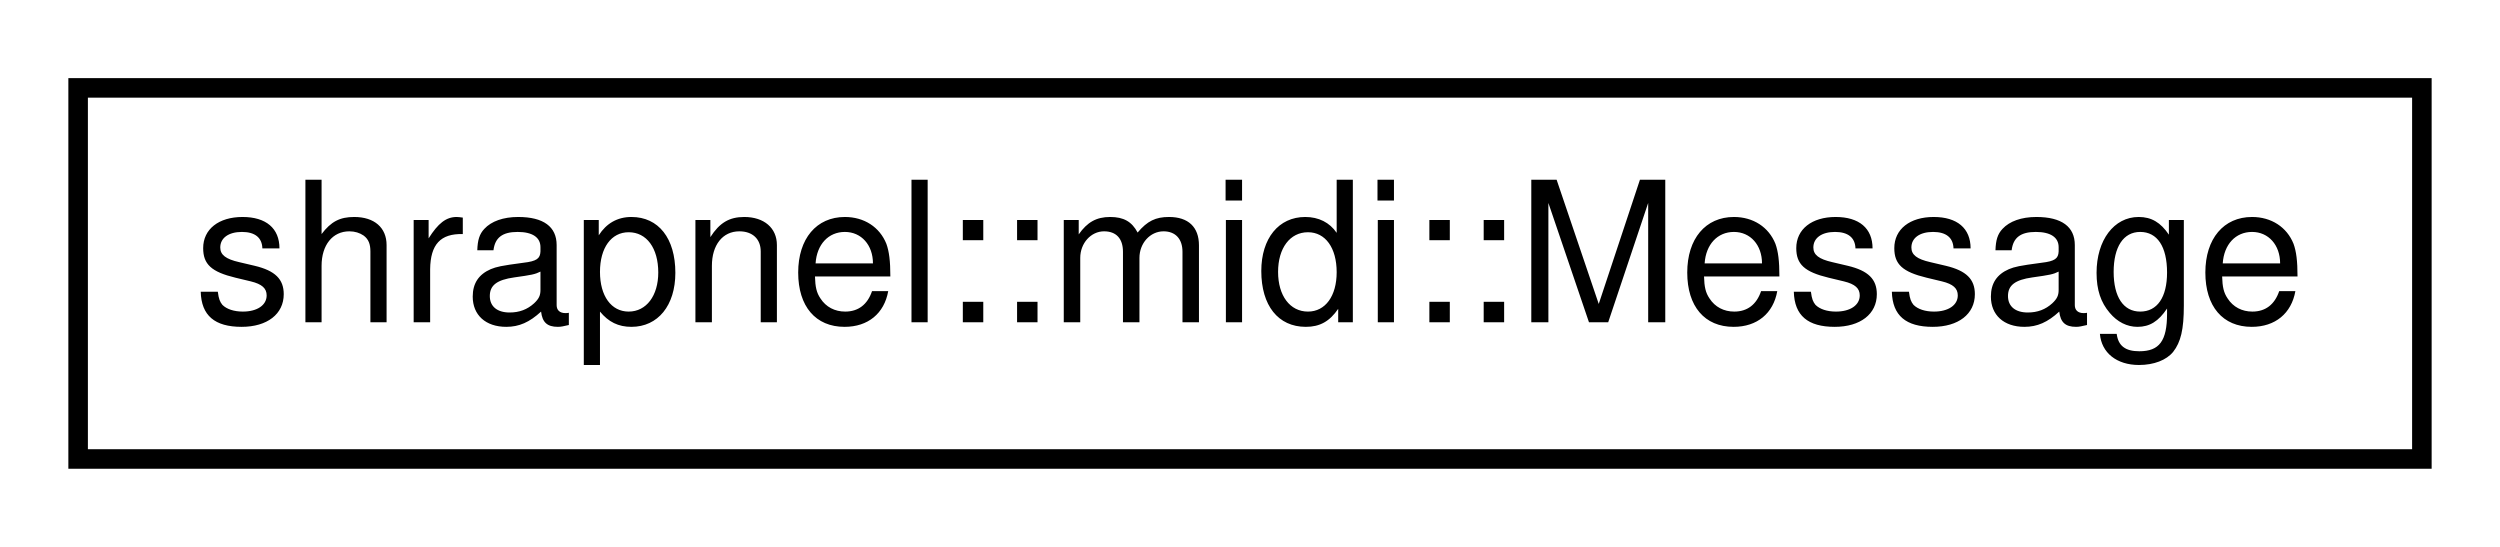
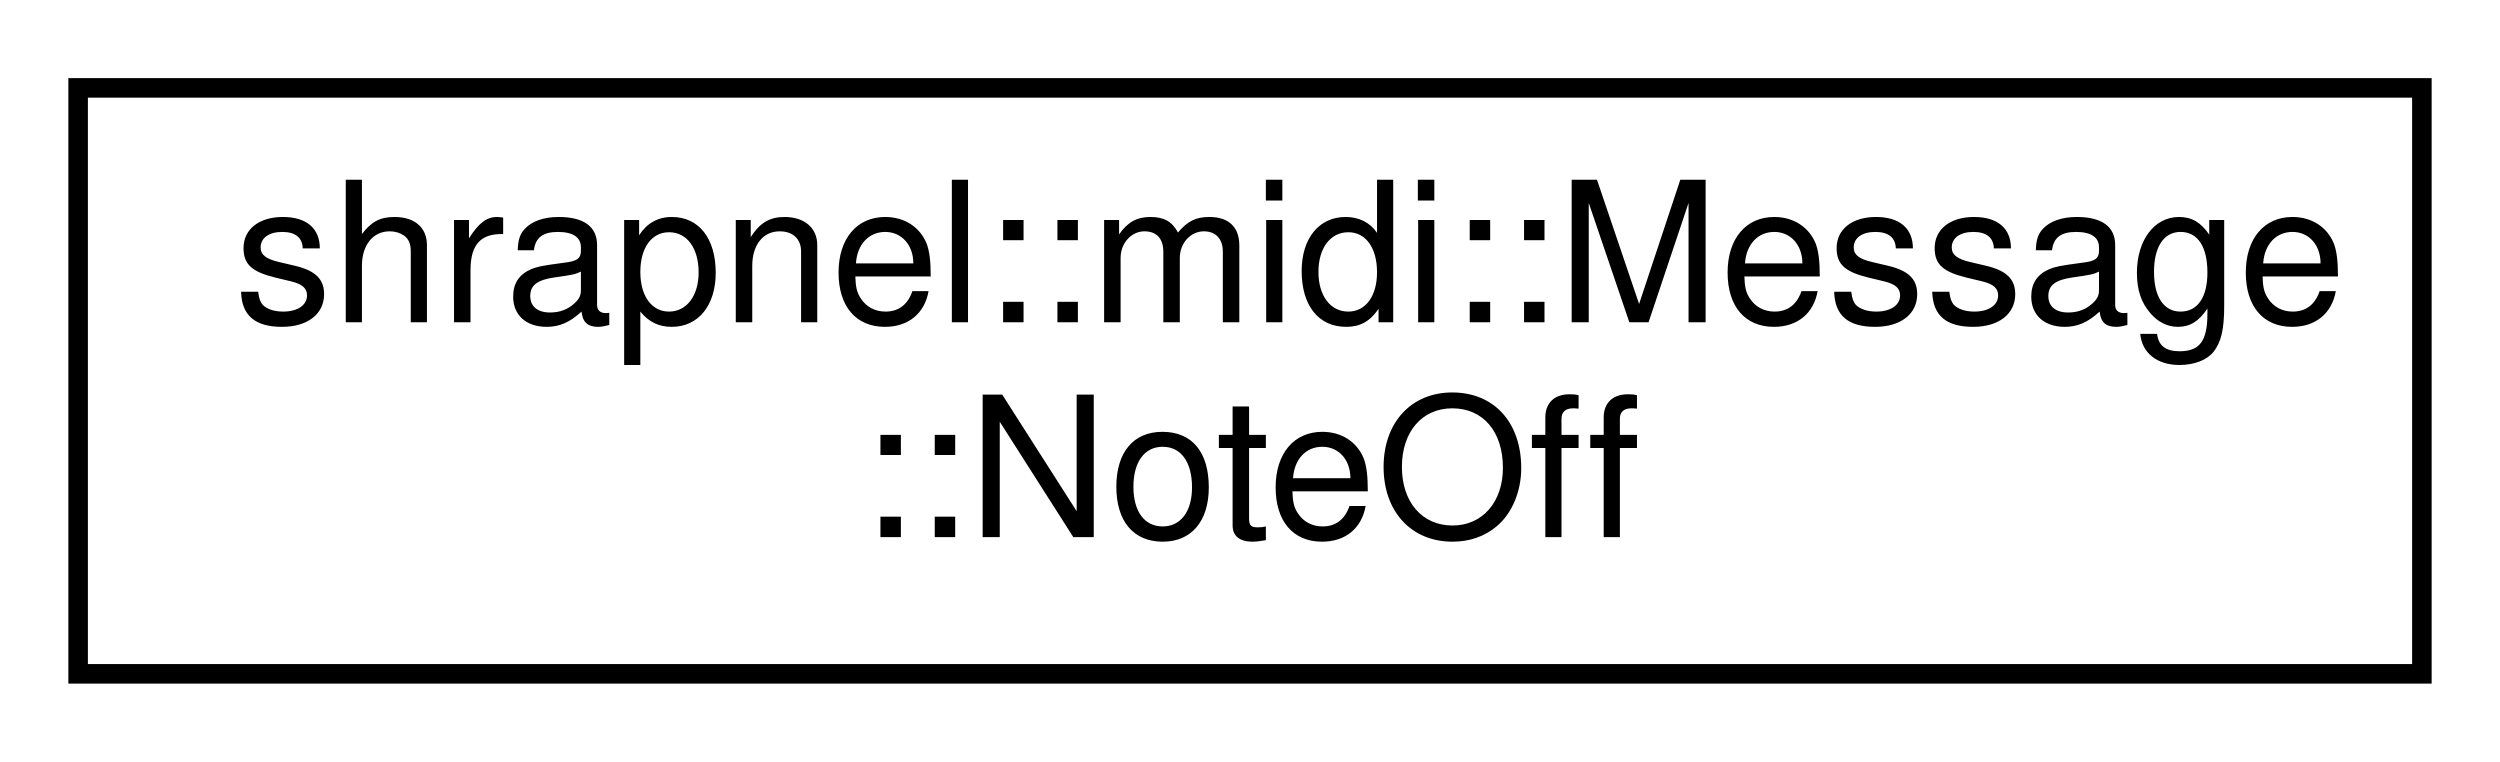
- <svg xmlns="http://www.w3.org/2000/svg" xmlns:xlink="http://www.w3.org/1999/xlink" width="128pt" height="28pt" viewBox="0.00 0.00 128.00 28.00">
-   <g id="graph0" class="graph" transform="scale(1 1) rotate(0) translate(4 24)">
+ <svg xmlns="http://www.w3.org/2000/svg" xmlns:xlink="http://www.w3.org/1999/xlink" width="128pt" height="39pt" viewBox="0.00 0.00 128.00 39.00">
+   <g id="graph0" class="graph" transform="scale(1 1) rotate(0) translate(4 35)">
    <g id="node1" class="node">
      <g id="a_node1">
-         <a xlink:href="structshrapnel_1_1midi_1_1Message.html" target="_top" xlink:title=" ">
-           <polygon fill="none" stroke="black" points="0,-0.5 0,-19.5 120,-19.5 120,-0.5 0,-0.5" />
-           <text text-anchor="middle" x="60" y="-7.5" font-family="Helvetica,sans-Serif" font-size="10.00">shrapnel::midi::Message</text>
+         <a xlink:href="structshrapnel_1_1midi_1_1Message_1_1NoteOff.html" target="_top" xlink:title=" ">
+           <polygon fill="none" stroke="black" points="0,-0.5 0,-30.5 120,-30.5 120,-0.5 0,-0.5" />
+           <text text-anchor="start" x="8" y="-18.5" font-family="Helvetica,sans-Serif" font-size="10.00">shrapnel::midi::Message</text>
+           <text text-anchor="middle" x="60" y="-7.5" font-family="Helvetica,sans-Serif" font-size="10.00">::NoteOff</text>
        </a>
      </g>
    </g>
  </g>
</svg>
